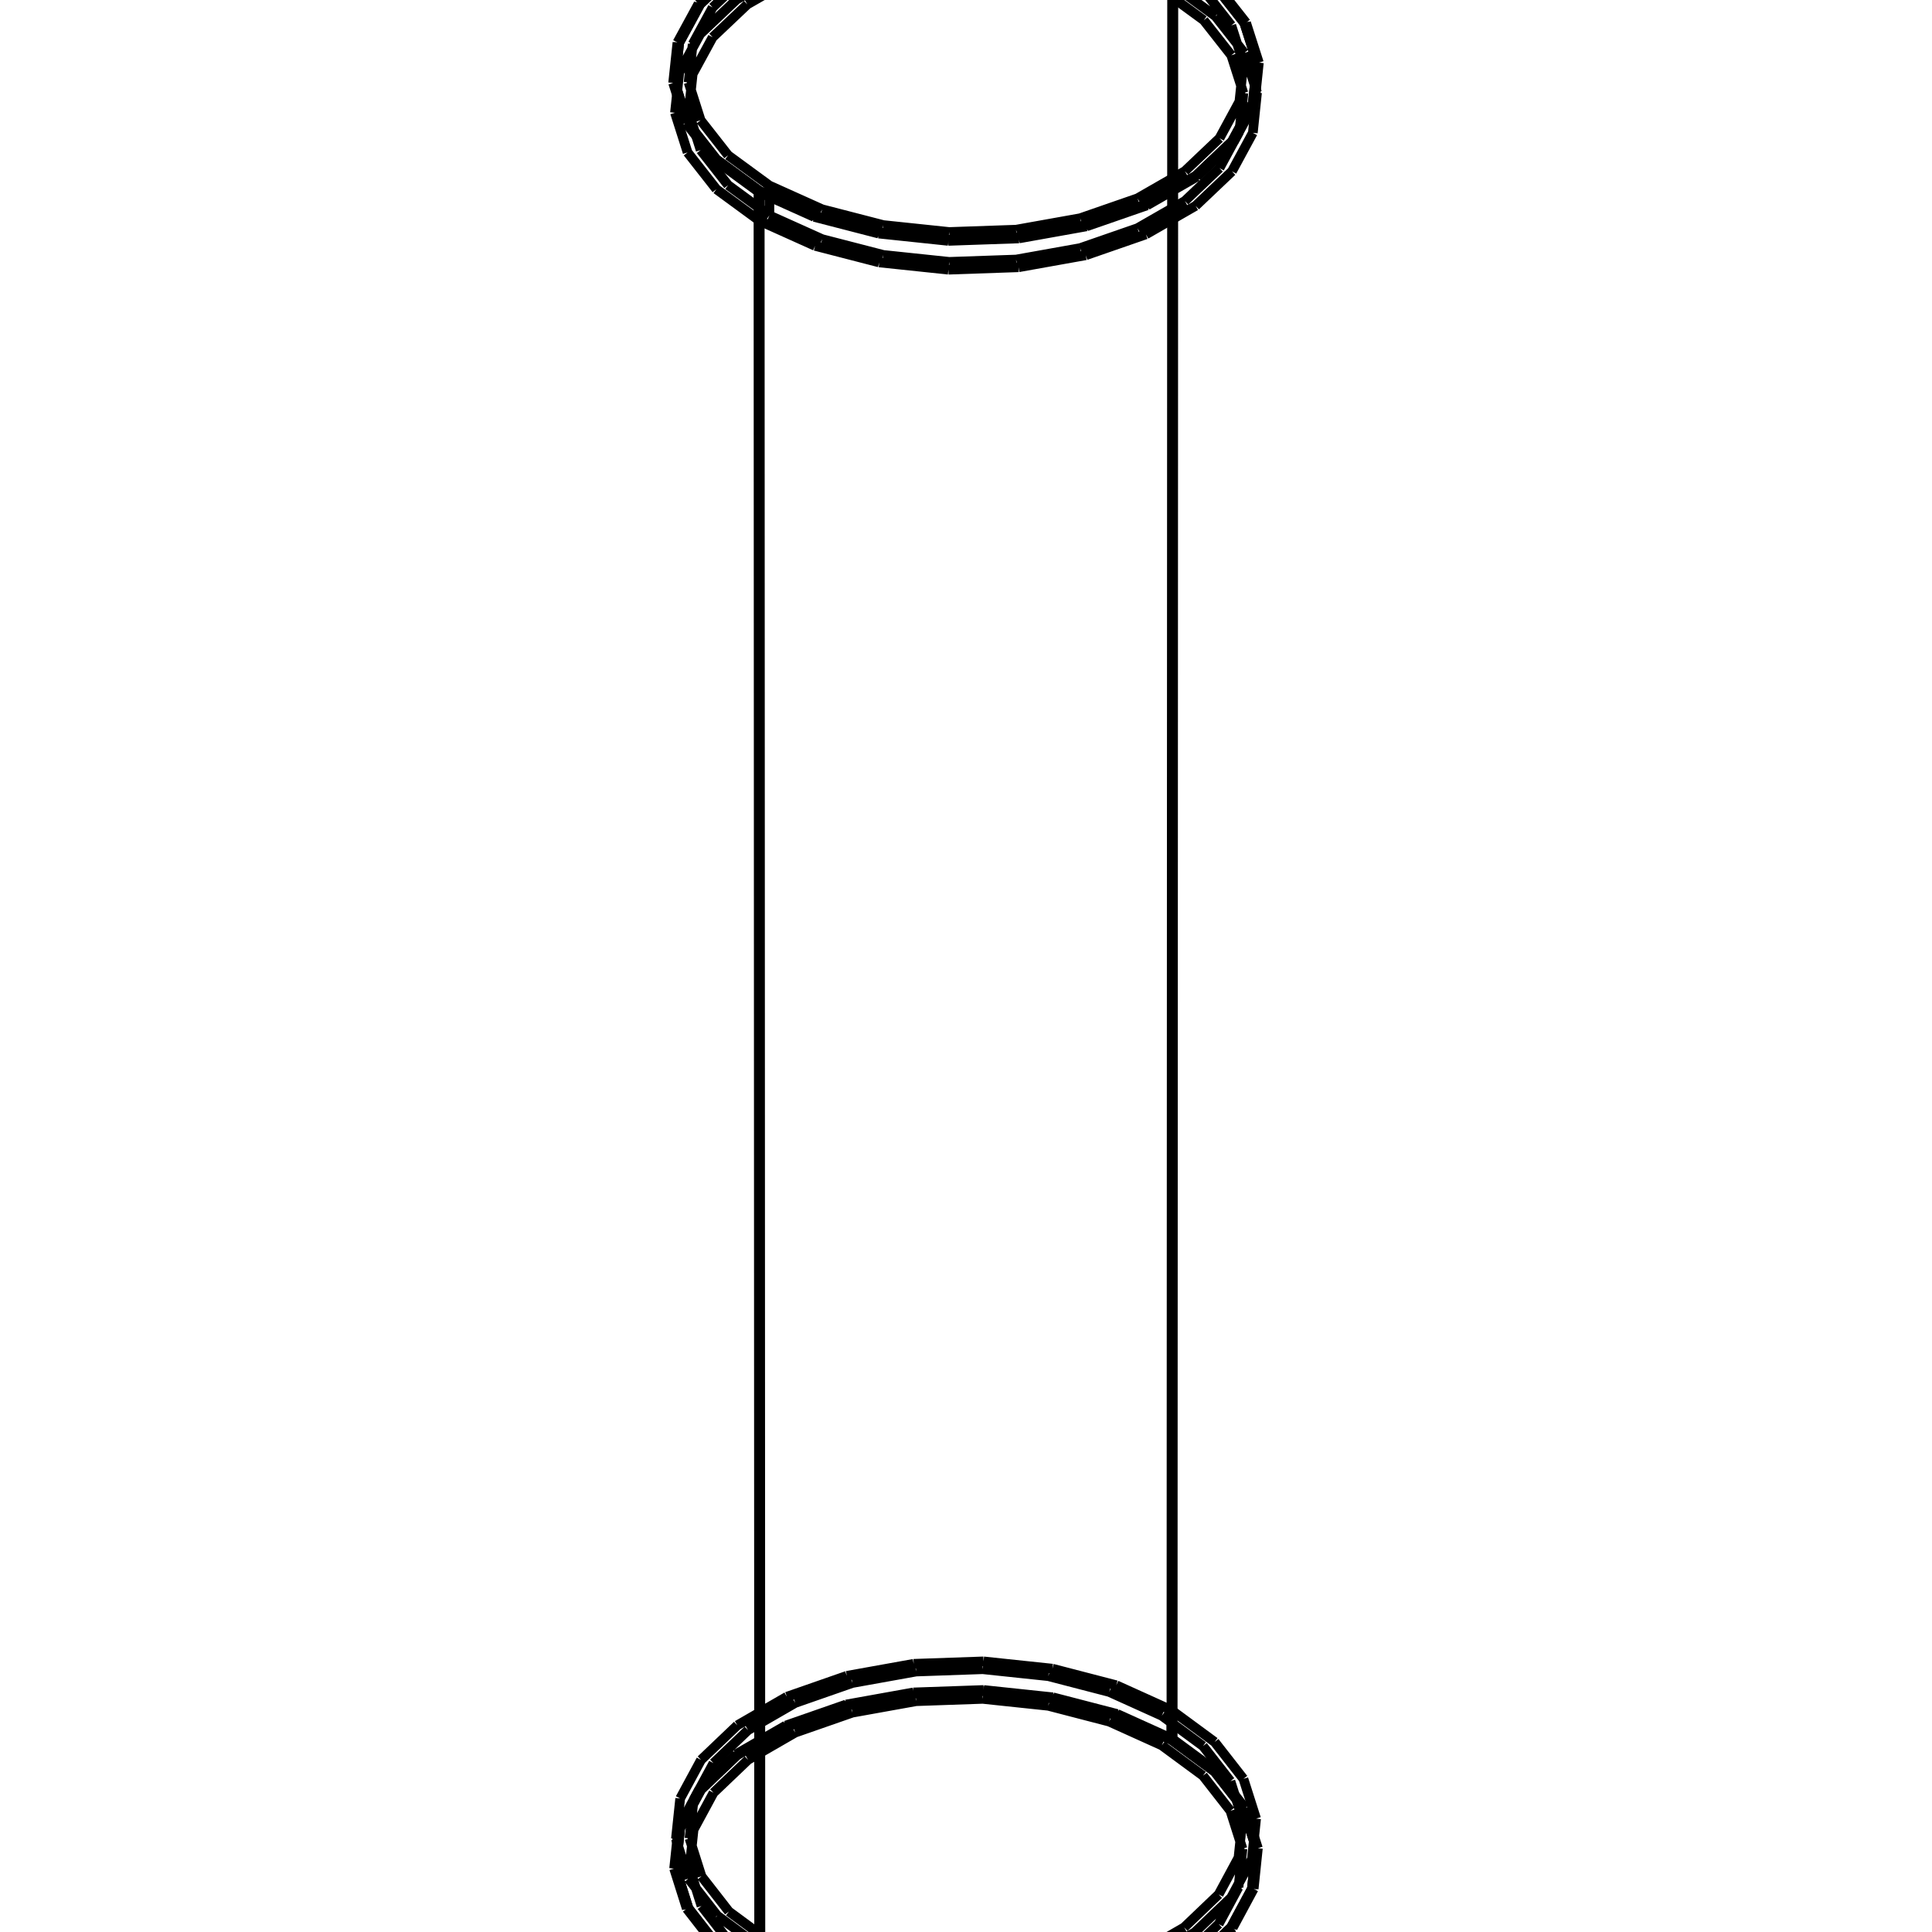
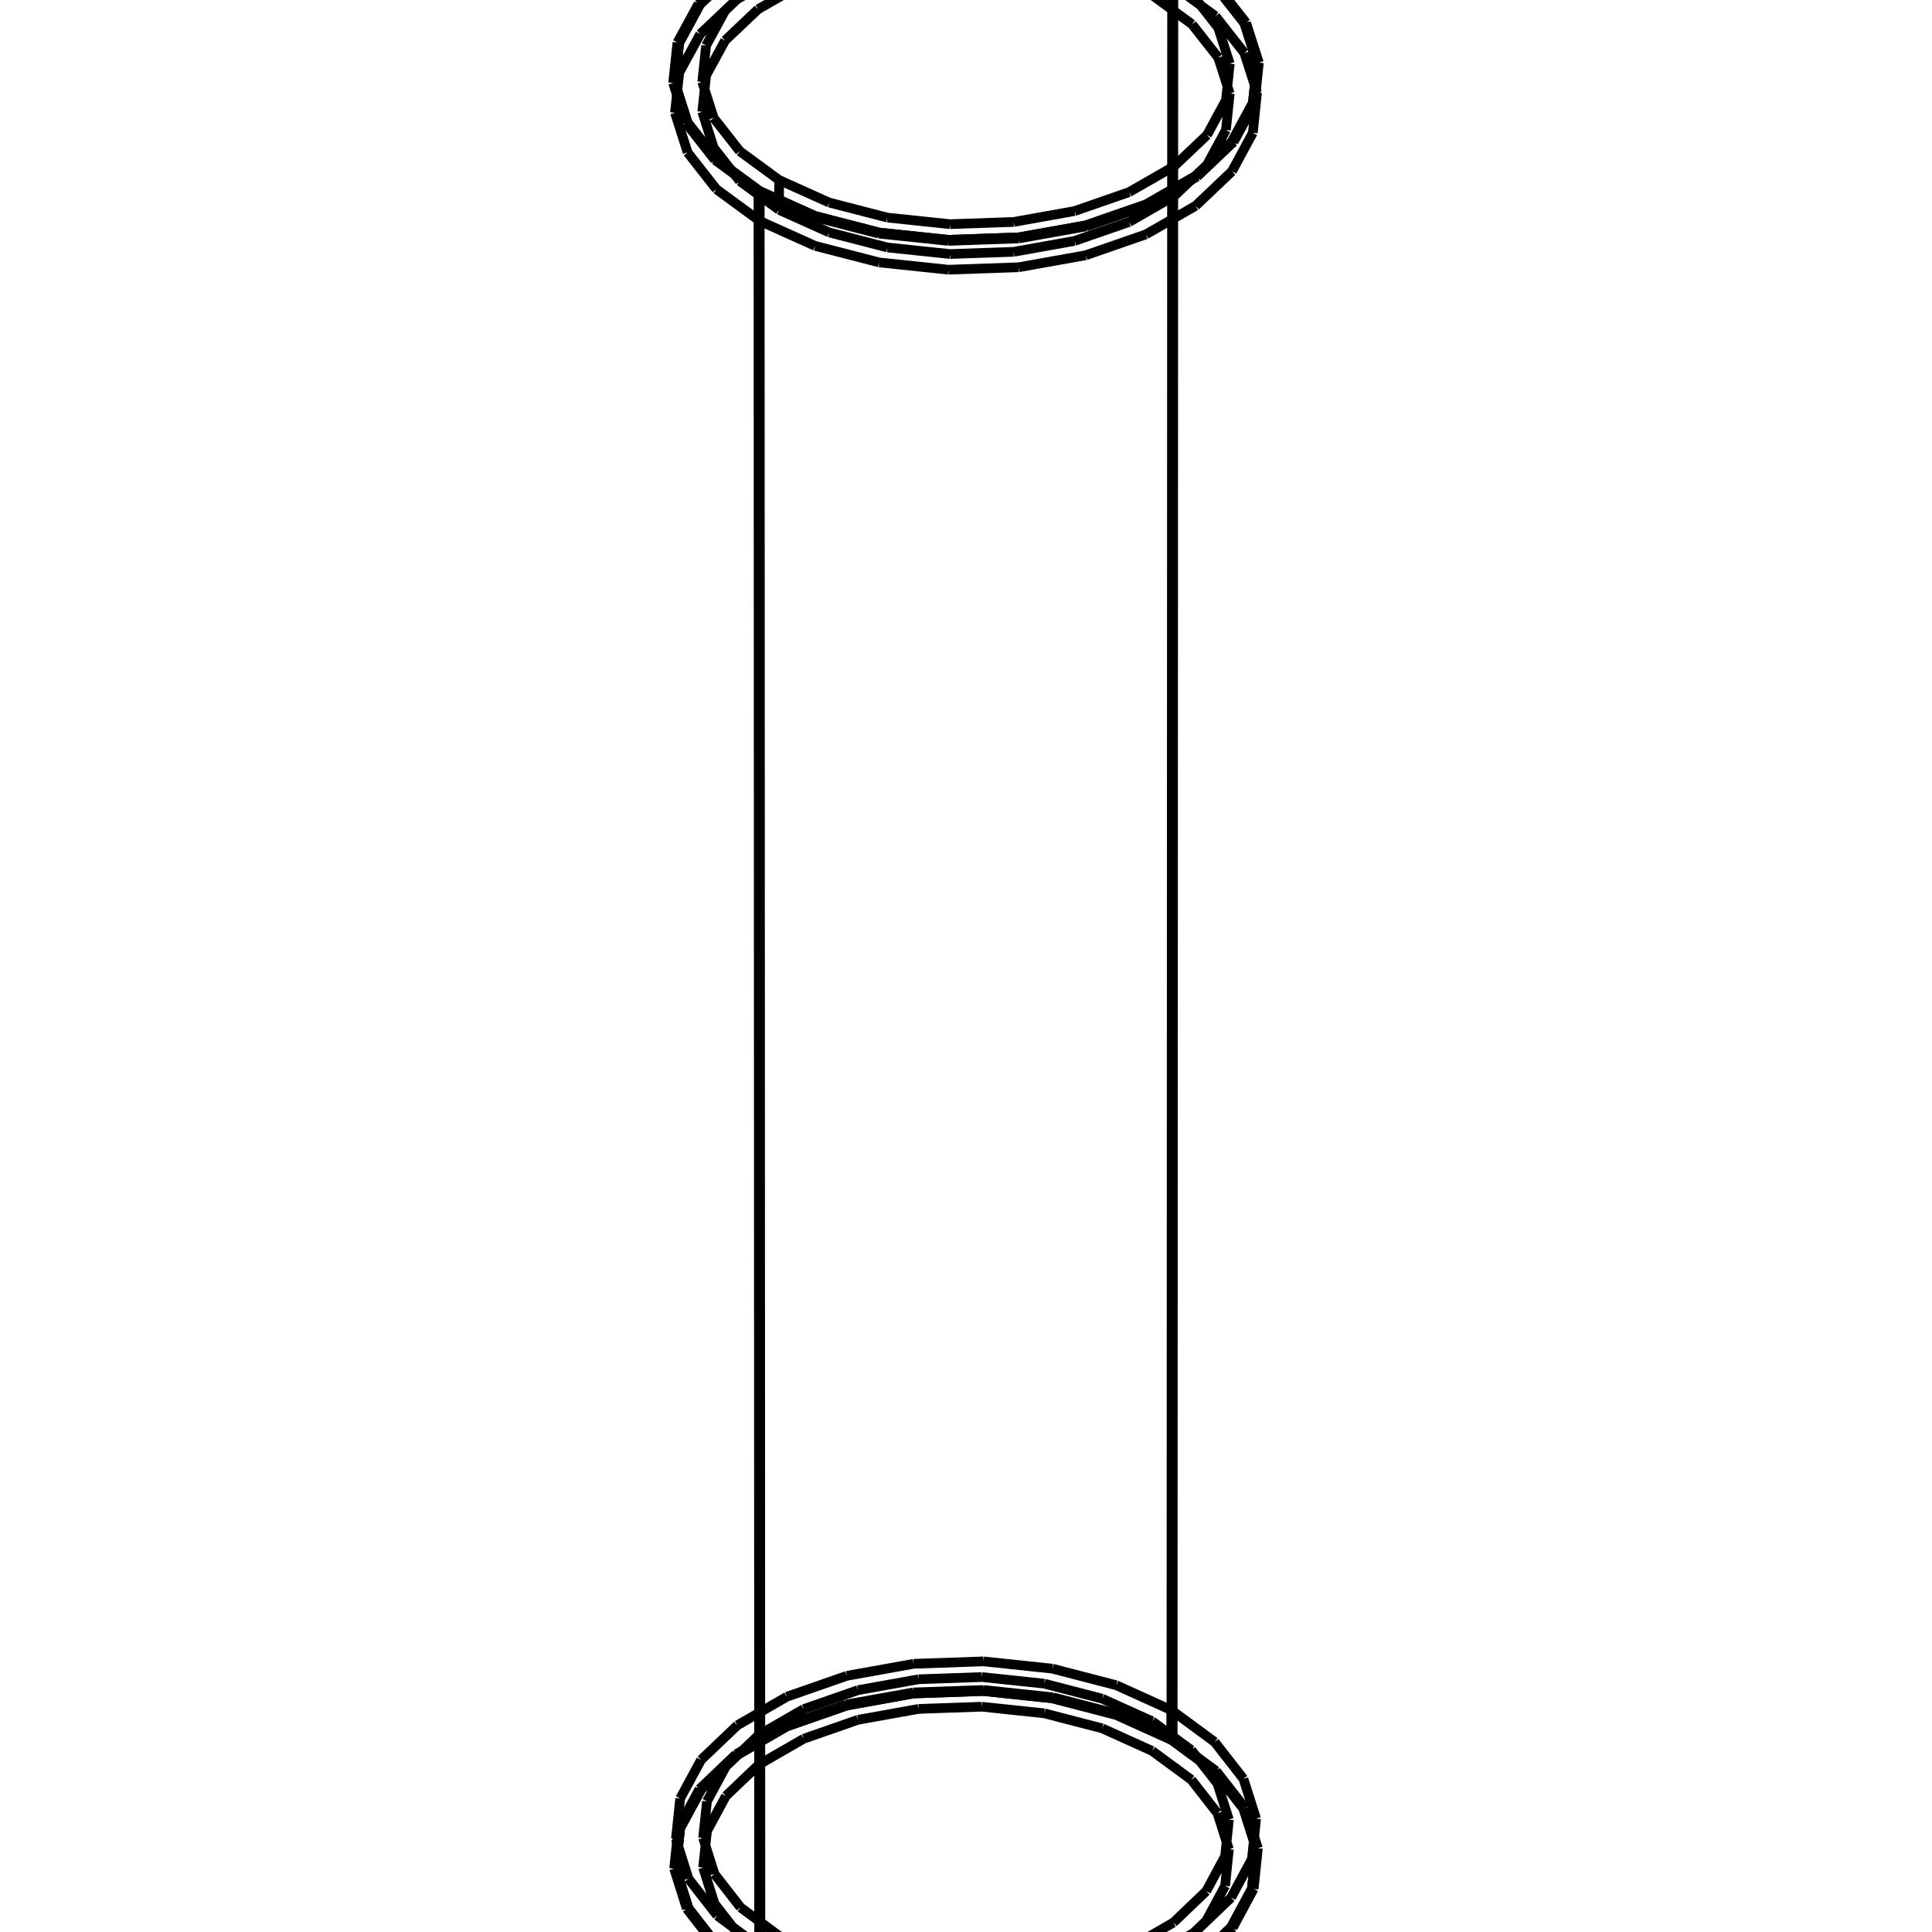
<svg xmlns="http://www.w3.org/2000/svg" viewBox="0 0 800 800">
-   <path d="M485.338,-6.429 L485.342,-18.79 M485.342,-18.79 L503.298,-5.66 M503.298,-5.66 L515.256,9.554 M515.256,9.554 L520.519,25.97 M520.519,25.97 L518.78,42.633 M518.78,42.633 L510.136,58.576 M510.136,58.576 L495.086,72.87 M495.086,72.87 L474.504,84.684 M474.504,84.684 L449.586,93.329 M449.586,93.329 L421.782,98.301 M421.782,98.301 L392.71,99.31 M392.71,99.31 L364.063,96.298 M364.063,96.298 L337.508,89.439 M337.508,89.439 L314.591,79.134 M314.591,79.134 L296.644,65.984 M296.644,65.984 L284.71,50.754 M284.71,50.754 L279.481,34.331 M279.481,34.331 L281.256,17.67 M281.256,17.67 L289.931,1.739 M289.931,1.739 L304.997,-12.536 M304.997,-12.536 L325.579,-24.329 M325.579,-24.329 L350.48,-32.956 M350.48,-32.956 L378.254,-37.916 M378.254,-37.916 L407.29,-38.923 M407.29,-38.923 L435.903,-35.917 M435.903,-35.917 L462.434,-29.074 M462.434,-29.074 L485.342,-18.79 M485.338,-6.429 L462.431,-16.714 M462.431,-16.714 L435.901,-23.558 M435.901,-23.558 L407.29,-26.563 M407.29,-26.563 L378.255,-25.557 M378.255,-25.557 L350.483,-20.596 M350.483,-20.596 L325.583,-11.969 M325.583,-11.969 L305.003,-0.175 M305.003,-0.175 L289.937,14.101 M289.937,14.101 L281.263,30.033 M281.263,30.033 L279.487,46.695 M279.487,46.695 L284.717,63.119 M284.717,63.119 L296.65,78.349 M296.65,78.349 L314.595,91.5 M314.595,91.5 L337.511,101.806 M337.511,101.806 L364.065,108.665 M364.065,108.665 L392.71,111.678 M392.71,111.678 L421.781,110.668 M421.781,110.668 L449.583,105.696 M449.583,105.696 L474.5,97.051 M474.5,97.051 L495.081,85.236 M495.081,85.236 L510.129,70.941 M510.129,70.941 L518.773,54.997 M518.773,54.997 L520.513,38.333 M520.513,38.333 L515.249,21.916 M515.249,21.916 L503.292,6.701 M503.292,6.701 L485.338,-6.429 M318.601,89.203 L301.496,76.669 M301.496,76.669 L290.122,62.153 M290.122,62.153 L285.137,46.499 M285.137,46.499 L286.828,30.618 M286.828,30.618 L295.095,15.433 M295.095,15.433 L309.454,1.825 M309.454,1.825 L329.07,-9.416 M329.07,-9.416 L352.803,-17.639 M352.803,-17.639 L379.274,-22.368 M379.274,-22.368 L406.948,-23.327 M406.948,-23.327 L434.22,-20.462 M434.22,-20.462 L459.506,-13.939 M459.506,-13.939 L481.339,-4.136 M481.339,-4.136 L498.452,8.38 M498.452,8.38 L509.848,22.882 M509.848,22.882 L514.864,38.529 M514.864,38.529 L513.206,54.412 M513.206,54.412 L504.966,69.608 M504.966,69.608 L490.622,83.233 M490.622,83.233 L471.006,94.493 M471.006,94.493 L447.258,102.733 M447.258,102.733 L420.76,107.472 M420.76,107.472 L393.053,108.434 M393.053,108.434 L365.75,105.562 M365.75,105.562 L340.442,99.025 M340.442,99.025 L318.601,89.203 M318.601,89.203 L318.596,76.837 M318.596,76.837 L340.439,86.658 M340.439,86.658 L365.748,93.195 M365.748,93.195 L393.052,96.066 M393.052,96.066 L420.761,95.105 M420.761,95.105 L447.261,90.366 M447.261,90.366 L471.01,82.127 M471.01,82.127 L490.627,70.867 M490.627,70.867 L504.972,57.243 M504.972,57.243 L513.212,42.048 M513.212,42.048 L514.871,26.166 M514.871,26.166 L509.854,10.519 M509.854,10.519 L498.457,-3.982 M498.457,-3.982 L481.344,-16.497 M481.344,-16.497 L459.509,-26.3 M459.509,-26.3 L434.222,-32.822 M434.222,-32.822 L406.949,-35.687 M406.949,-35.687 L379.273,-34.727 M379.273,-34.727 L352.8,-29.999 M352.8,-29.999 L329.066,-21.777 M329.066,-21.777 L309.449,-10.536 M309.449,-10.536 L295.089,3.071 M295.089,3.071 L286.822,18.255 M286.822,18.255 L285.13,34.135 M285.13,34.135 L290.116,49.788 M290.116,49.788 L301.491,64.304 M301.491,64.304 L318.596,76.837" stroke="black" stroke-width="4" fill="red" />
-   <path d="M485.058,720.421 L485.063,708.141 M485.063,708.141 L502.959,721.315 M502.959,721.315 L514.878,736.58 M514.878,736.58 L520.124,753.05 M520.124,753.05 L518.391,769.768 M518.391,769.768 L509.775,785.764 M509.775,785.764 L494.774,800.106 M494.774,800.106 L474.26,811.959 M474.26,811.959 L449.424,820.633 M449.424,820.633 L421.711,825.621 M421.711,825.621 L392.734,826.634 M392.734,826.634 L364.18,823.611 M364.18,823.611 L337.713,816.73 M337.713,816.73 L314.871,806.391 M314.871,806.391 L296.983,793.197 M296.983,793.197 L285.088,777.916 M285.088,777.916 L279.876,761.439 M279.876,761.439 L281.645,744.723 M281.645,744.723 L290.291,728.739 M290.291,728.739 L305.309,714.416 M305.309,714.416 L325.823,702.583 M325.823,702.583 L350.642,693.928 M350.642,693.928 L378.325,688.951 M378.325,688.951 L407.266,687.942 M407.266,687.942 L435.786,690.957 M435.786,690.957 L462.23,697.823 M462.23,697.823 L485.063,708.141 M485.058,720.421 L462.226,710.102 M462.226,710.102 L435.784,703.236 M435.784,703.236 L407.266,700.22 M407.266,700.22 L378.327,701.23 M378.327,701.23 L350.645,706.207 M350.645,706.207 L325.827,714.863 M325.827,714.863 L305.314,726.696 M305.314,726.696 L290.297,741.02 M290.297,741.02 L281.652,757.005 M281.652,757.005 L279.882,773.722 M279.882,773.722 L285.095,790.2 M285.095,790.2 L296.989,805.481 M296.989,805.481 L314.876,818.676 M314.876,818.676 L337.716,829.016 M337.716,829.016 L364.182,835.897 M364.182,835.897 L392.734,838.92 M392.734,838.92 L421.709,837.908 M421.709,837.908 L449.421,832.919 M449.421,832.919 L474.256,824.245 M474.256,824.245 L494.769,812.391 M494.769,812.391 L509.768,798.048 M509.768,798.048 L518.384,782.052 M518.384,782.052 L520.118,765.332 M520.118,765.332 L514.872,748.861 M514.872,748.861 L502.953,733.595 M502.953,733.595 L485.058,720.421 M318.868,816.371 L301.819,803.795 M301.819,803.795 L290.482,789.231 M290.482,789.231 L285.513,773.525 M285.513,773.525 L287.199,757.591 M287.199,757.591 L295.439,742.356 M295.439,742.356 L309.751,728.703 M309.751,728.703 L329.303,717.424 M329.303,717.424 L352.957,709.174 M352.957,709.174 L379.342,704.43 M379.342,704.43 L406.926,703.467 M406.926,703.467 L434.108,706.341 M434.108,706.341 L459.311,712.886 M459.311,712.886 L481.073,722.722 M481.073,722.722 L498.129,735.279 M498.129,735.279 L509.488,749.83 M509.488,749.83 L514.488,765.529 M514.488,765.529 L512.834,781.464 M512.834,781.464 L504.622,796.711 M504.622,796.711 L490.325,810.381 M490.325,810.381 L470.773,821.679 M470.773,821.679 L447.103,829.946 M447.103,829.946 L420.691,834.7 M420.691,834.7 L393.075,835.665 M393.075,835.665 L365.863,832.784 M365.863,832.784 L340.637,826.226 M340.637,826.226 L318.868,816.371 M318.868,816.371 L318.863,804.086 M318.863,804.086 L340.634,813.94 M340.634,813.94 L365.861,820.498 M365.861,820.498 L393.075,823.379 M393.075,823.379 L420.693,822.414 M420.693,822.414 L447.106,817.66 M447.106,817.66 L470.777,809.393 M470.777,809.393 L490.33,798.096 M490.33,798.096 L504.628,784.427 M504.628,784.427 L512.841,769.181 M512.841,769.181 L514.494,753.246 M514.494,753.246 L509.494,737.548 M509.494,737.548 L498.135,722.999 M498.135,722.999 L481.077,710.442 M481.077,710.442 L459.314,700.606 M459.314,700.606 L434.11,694.062 M434.11,694.062 L406.926,691.188 M406.926,691.188 L379.341,692.151 M379.341,692.151 L352.955,696.894 M352.955,696.894 L329.299,705.144 M329.299,705.144 L309.746,716.422 M309.746,716.422 L295.433,730.075 M295.433,730.075 L287.193,745.31 M287.193,745.31 L285.507,761.242 M285.507,761.242 L290.476,776.947 M290.476,776.947 L301.814,791.511 M301.814,791.511 L318.863,804.086" stroke="black" stroke-width="4" fill="red" />
+   <path d="M485.338,-6.429 L485.342,-18.79 M485.342,-18.79 L503.298,-5.66 M503.298,-5.66 L515.256,9.554 M515.256,9.554 L520.519,25.97 M520.519,25.97 L518.78,42.633 M518.78,42.633 L510.136,58.576 M510.136,58.576 L495.086,72.87 M495.086,72.87 L474.504,84.684 M474.504,84.684 L449.586,93.329 M449.586,93.329 L421.782,98.301 M421.782,98.301 L392.71,99.31 M392.71,99.31 L364.063,96.298 M364.063,96.298 L337.508,89.439 M337.508,89.439 L314.591,79.134 M314.591,79.134 L296.644,65.984 M296.644,65.984 L284.71,50.754 M284.71,50.754 L279.481,34.331 M279.481,34.331 L281.256,17.67 M281.256,17.67 L289.931,1.739 M289.931,1.739 L304.997,-12.536 M304.997,-12.536 L325.579,-24.329 M325.579,-24.329 L350.48,-32.956 M350.48,-32.956 L378.254,-37.916 M378.254,-37.916 L407.29,-38.923 M407.29,-38.923 L435.903,-35.917 M435.903,-35.917 L462.434,-29.074 M462.434,-29.074 L485.342,-18.79 M485.338,-6.429 L462.431,-16.714 M462.431,-16.714 L435.901,-23.558 M435.901,-23.558 L407.29,-26.563 M407.29,-26.563 L378.255,-25.557 M378.255,-25.557 L350.483,-20.596 M350.483,-20.596 L325.583,-11.969 M325.583,-11.969 L305.003,-0.175 M305.003,-0.175 L289.937,14.101 M289.937,14.101 L281.263,30.033 M281.263,30.033 L279.487,46.695 M279.487,46.695 L284.717,63.119 M284.717,63.119 L296.65,78.349 M296.65,78.349 L314.595,91.5 M314.595,91.5 L337.511,101.806 M337.511,101.806 L364.065,108.665 M364.065,108.665 L392.71,111.678 M392.71,111.678 L421.781,110.668 M421.781,110.668 L449.583,105.696 M449.583,105.696 L474.5,97.051 M474.5,97.051 L495.081,85.236 M495.081,85.236 L510.129,70.941 M510.129,70.941 L518.773,54.997 M518.773,54.997 L520.513,38.333 M520.513,38.333 L515.249,21.916 M515.249,21.916 L503.292,6.701 M503.292,6.701 L485.338,-6.429 M322.606,86.906 L306.342,74.989 M306.342,74.989 L295.527,61.187 M295.527,61.187 L290.786,46.303 M290.786,46.303 L292.394,31.203 M292.394,31.203 L300.253,16.764 M300.253,16.764 L313.906,3.825 M313.906,3.825 L332.557,-6.864 M332.557,-6.864 L355.123,-14.683 M355.123,-14.683 L380.293,-19.179 M380.293,-19.179 L406.607,-20.091 M406.607,-20.091 L432.538,-17.367 M432.538,-17.367 L456.581,-11.164 M456.581,-11.164 L477.341,-1.843 M477.341,-1.843 L493.612,10.058 M493.612,10.058 L504.447,23.847 M504.447,23.847 L509.215,38.725 M509.215,38.725 L507.638,53.827 M507.638,53.827 L499.803,68.275 M499.803,68.275 L486.164,81.229 M486.164,81.229 L467.513,91.936 M467.513,91.936 L444.933,99.77 M444.933,99.77 L419.738,104.275 M419.738,104.275 L393.395,105.19 M393.395,105.19 L367.436,102.46 M367.436,102.46 L343.373,96.244 M343.373,96.244 L322.606,86.906 M322.606,86.906 L322.602,74.54 M322.602,74.54 L343.37,83.878 M343.37,83.878 L367.434,90.093 M367.434,90.093 L393.394,92.823 M393.394,92.823 L419.739,91.908 M419.739,91.908 L444.936,87.403 M444.936,87.403 L467.517,79.569 M467.517,79.569 L486.169,68.864 M486.169,68.864 L499.808,55.91 M499.808,55.91 L507.644,41.463 M507.644,41.463 L509.222,26.362 M509.222,26.362 L504.453,11.485 M504.453,11.485 L493.617,-2.304 M493.617,-2.304 L477.345,-14.204 M477.345,-14.204 L456.584,-23.525 M456.584,-23.525 L432.54,-29.727 M432.54,-29.727 L406.608,-32.451 M406.608,-32.451 L380.292,-31.538 M380.292,-31.538 L355.121,-27.043 M355.121,-27.043 L332.553,-19.224 M332.553,-19.224 L313.901,-8.536 M313.901,-8.536 L300.248,4.402 M300.248,4.402 L292.388,18.84 M292.388,18.84 L290.78,33.939 M290.78,33.939 L295.521,48.822 M295.521,48.822 L306.337,62.623 M306.337,62.623 L322.602,74.54" stroke="black" stroke-width="4" fill="red" />
+   <path d="M485.058,720.421 L485.063,708.141 M485.063,708.141 L502.959,721.315 M502.959,721.315 L514.878,736.58 M514.878,736.58 L520.124,753.05 M520.124,753.05 L518.391,769.768 M518.391,769.768 L509.775,785.764 M509.775,785.764 L494.774,800.106 M494.774,800.106 L474.26,811.959 M474.26,811.959 L449.424,820.633 M449.424,820.633 L421.711,825.621 M421.711,825.621 L392.734,826.634 M392.734,826.634 L364.18,823.611 M364.18,823.611 L337.713,816.73 M337.713,816.73 L314.871,806.391 M314.871,806.391 L296.983,793.197 M296.983,793.197 L285.088,777.916 M285.088,777.916 L279.876,761.439 M279.876,761.439 L281.645,744.723 M281.645,744.723 L290.291,728.739 M290.291,728.739 L305.309,714.416 M305.309,714.416 L325.823,702.583 M325.823,702.583 L350.642,693.928 M350.642,693.928 L378.325,688.951 M378.325,688.951 L407.266,687.942 M407.266,687.942 L435.786,690.957 M435.786,690.957 L462.23,697.823 M462.23,697.823 L485.063,708.141 M485.058,720.421 L462.226,710.102 M462.226,710.102 L435.784,703.236 M435.784,703.236 L407.266,700.22 M407.266,700.22 L378.327,701.23 M378.327,701.23 L350.645,706.207 M350.645,706.207 L325.827,714.863 M325.827,714.863 L305.314,726.696 M305.314,726.696 L290.297,741.02 M290.297,741.02 L281.652,757.005 M281.652,757.005 L279.882,773.722 M279.882,773.722 L285.095,790.2 M285.095,790.2 L296.989,805.481 M296.989,805.481 L314.876,818.676 M314.876,818.676 L337.716,829.016 M337.716,829.016 L364.182,835.897 M364.182,835.897 L392.734,838.92 M392.734,838.92 L421.709,837.908 M421.709,837.908 L449.421,832.919 M449.421,832.919 L474.256,824.245 M474.256,824.245 L494.769,812.391 M494.769,812.391 L509.768,798.048 M509.768,798.048 L518.384,782.052 M518.384,782.052 L520.118,765.332 M520.118,765.332 L514.872,748.861 M514.872,748.861 L502.953,733.595 M502.953,733.595 L485.058,720.421 M322.86,814.066 L306.649,802.11 M306.649,802.11 L295.869,788.262 M295.869,788.262 L291.144,773.328 M291.144,773.328 L292.746,758.178 M292.746,758.178 L300.58,743.692 M300.58,743.692 L314.188,730.71 M314.188,730.71 L332.778,719.985 M332.778,719.985 L355.27,712.14 M355.27,712.14 L380.358,707.629 M380.358,707.629 L406.586,706.714 M406.586,706.714 L432.431,709.447 M432.431,709.447 L456.396,715.67 M456.396,715.67 L477.088,725.023 M477.088,725.023 L493.305,736.963 M493.305,736.963 L504.105,750.798 M504.105,750.798 L508.858,765.725 M508.858,765.725 L507.285,780.877 M507.285,780.877 L499.476,795.374 M499.476,795.374 L485.882,808.371 M485.882,808.371 L467.291,819.113 M467.291,819.113 L444.786,826.973 M444.786,826.973 L419.673,831.493 M419.673,831.493 L393.416,832.411 M393.416,832.411 L367.543,829.672 M367.543,829.672 L343.559,823.436 M343.559,823.436 L322.86,814.066 M322.86,814.066 L322.855,801.781 M322.855,801.781 L343.555,811.15 M343.555,811.15 L367.541,817.386 M367.541,817.386 L393.416,820.125 M393.416,820.125 L419.675,819.207 M419.675,819.207 L444.788,814.687 M444.788,814.687 L467.295,806.827 M467.295,806.827 L485.886,796.086 M485.886,796.086 L499.481,783.09 M499.481,783.09 L507.291,768.594 M507.291,768.594 L508.864,753.443 M508.864,753.443 L504.11,738.517 M504.11,738.517 L493.31,724.682 M493.31,724.682 L477.092,712.743 M477.092,712.743 L456.399,703.391 M456.399,703.391 L432.433,697.168 M432.433,697.168 L406.586,694.435 M406.586,694.435 L380.357,695.35 M380.357,695.35 L355.268,699.861 M355.268,699.861 L332.774,707.705 M332.774,707.705 L314.183,718.429 M314.183,718.429 L300.575,731.411 M300.575,731.411 L292.74,745.896 M292.74,745.896 L291.138,761.046 M291.138,761.046 L295.864,775.978 M295.864,775.978 L306.644,789.825 M306.644,789.825 L322.855,801.781" stroke="black" stroke-width="4" fill="red" />
  <path d="M485.589,720.114 L485.876,-19.096 M314.343,818.983 L314.057,79.44 M485.589,720.114 L503.597,733.371 M503.597,733.371 L515.589,748.732 M515.589,748.732 L520.868,765.306 M520.868,765.306 L519.124,782.13 M519.124,782.13 L510.455,798.226 M510.455,798.226 L495.361,812.659 M495.361,812.659 L474.72,824.587 M474.72,824.587 L449.73,833.315 M449.73,833.315 L421.845,838.335 M421.845,838.335 L392.689,839.354 M392.689,839.354 L363.958,836.312 M363.958,836.312 L337.327,829.388 M337.327,829.388 L314.343,818.983 M485.876,-19.096 L503.943,-5.884 M503.943,-5.884 L515.976,9.425 M515.976,9.425 L521.273,25.944 M521.273,25.944 L519.523,42.711 M519.523,42.711 L510.824,58.753 M510.824,58.753 L495.68,73.137 M495.68,73.137 L474.97,85.025 M474.97,85.025 L449.896,93.724 M449.896,93.724 L421.918,98.727 M421.918,98.727 L392.664,99.743 M392.664,99.743 L363.838,96.711 M363.838,96.711 L337.117,89.81 M337.117,89.81 L314.057,79.44 M314.343,818.983 L296.345,805.706 M296.345,805.706 L284.376,790.329 M284.376,790.329 L279.132,773.748 M279.132,773.748 L280.912,756.926 M280.912,756.926 L289.612,740.842 M289.612,740.842 L304.722,726.428 M304.722,726.428 L325.364,714.521 M325.364,714.521 L350.337,705.812 M350.337,705.812 L378.191,700.804 M378.191,700.804 L407.311,699.787 M407.311,699.787 L436.007,702.822 M436.007,702.822 L462.615,709.731 M462.615,709.731 L485.589,720.114 M314.057,79.44 L295.998,66.208 M295.998,66.208 L283.99,50.883 M283.99,50.883 L278.727,34.357 M278.727,34.357 L280.514,17.592 M280.514,17.592 L289.243,1.562 M289.243,1.562 L304.404,-12.803 M304.404,-12.803 L325.114,-24.67 M325.114,-24.67 L350.171,-33.35 M350.171,-33.35 L378.118,-38.341 M378.118,-38.341 L407.336,-39.354 M407.336,-39.354 L436.128,-36.33 M436.128,-36.33 L462.824,-29.444 M462.824,-29.444 L485.876,-19.096 M314.876,818.676 L314.591,79.134 M485.058,720.421 L485.342,-18.79 M314.876,818.676 L296.989,805.481 M296.989,805.481 L285.095,790.2 M285.095,790.2 L279.882,773.722 M279.882,773.722 L281.652,757.005 M281.652,757.005 L290.297,741.02 M290.297,741.02 L305.314,726.696 M305.314,726.696 L325.827,714.863 M325.827,714.863 L350.645,706.207 M350.645,706.207 L378.327,701.23 M378.327,701.23 L407.266,700.22 M407.266,700.22 L435.784,703.236 M435.784,703.236 L462.226,710.102 M462.226,710.102 L485.058,720.421 M314.591,79.134 L296.644,65.984 M296.644,65.984 L284.71,50.754 M284.71,50.754 L279.481,34.331 M279.481,34.331 L281.256,17.67 M281.256,17.67 L289.931,1.739 M289.931,1.739 L304.997,-12.536 M304.997,-12.536 L325.579,-24.329 M325.579,-24.329 L350.48,-32.956 M350.48,-32.956 L378.254,-37.916 M378.254,-37.916 L407.29,-38.923 M407.29,-38.923 L435.903,-35.917 M435.903,-35.917 L462.434,-29.074 M462.434,-29.074 L485.342,-18.79 M485.058,720.421 L502.953,733.595 M502.953,733.595 L514.872,748.861 M514.872,748.861 L520.118,765.332 M520.118,765.332 L518.384,782.052 M518.384,782.052 L509.768,798.048 M509.768,798.048 L494.769,812.391 M494.769,812.391 L474.256,824.245 M474.256,824.245 L449.421,832.919 M449.421,832.919 L421.709,837.908 M421.709,837.908 L392.734,838.92 M392.734,838.92 L364.182,835.897 M364.182,835.897 L337.716,829.016 M337.716,829.016 L314.876,818.676 M485.342,-18.79 L503.298,-5.66 M503.298,-5.66 L515.256,9.554 M515.256,9.554 L520.519,25.97 M520.519,25.97 L518.78,42.633 M518.78,42.633 L510.136,58.576 M510.136,58.576 L495.086,72.87 M495.086,72.87 L474.504,84.684 M474.504,84.684 L449.586,93.329 M449.586,93.329 L421.782,98.301 M421.782,98.301 L392.71,99.31 M392.71,99.31 L364.063,96.298 M364.063,96.298 L337.508,89.439 M337.508,89.439 L314.591,79.134" stroke="black" stroke-width="4" fill="red" />
</svg>
